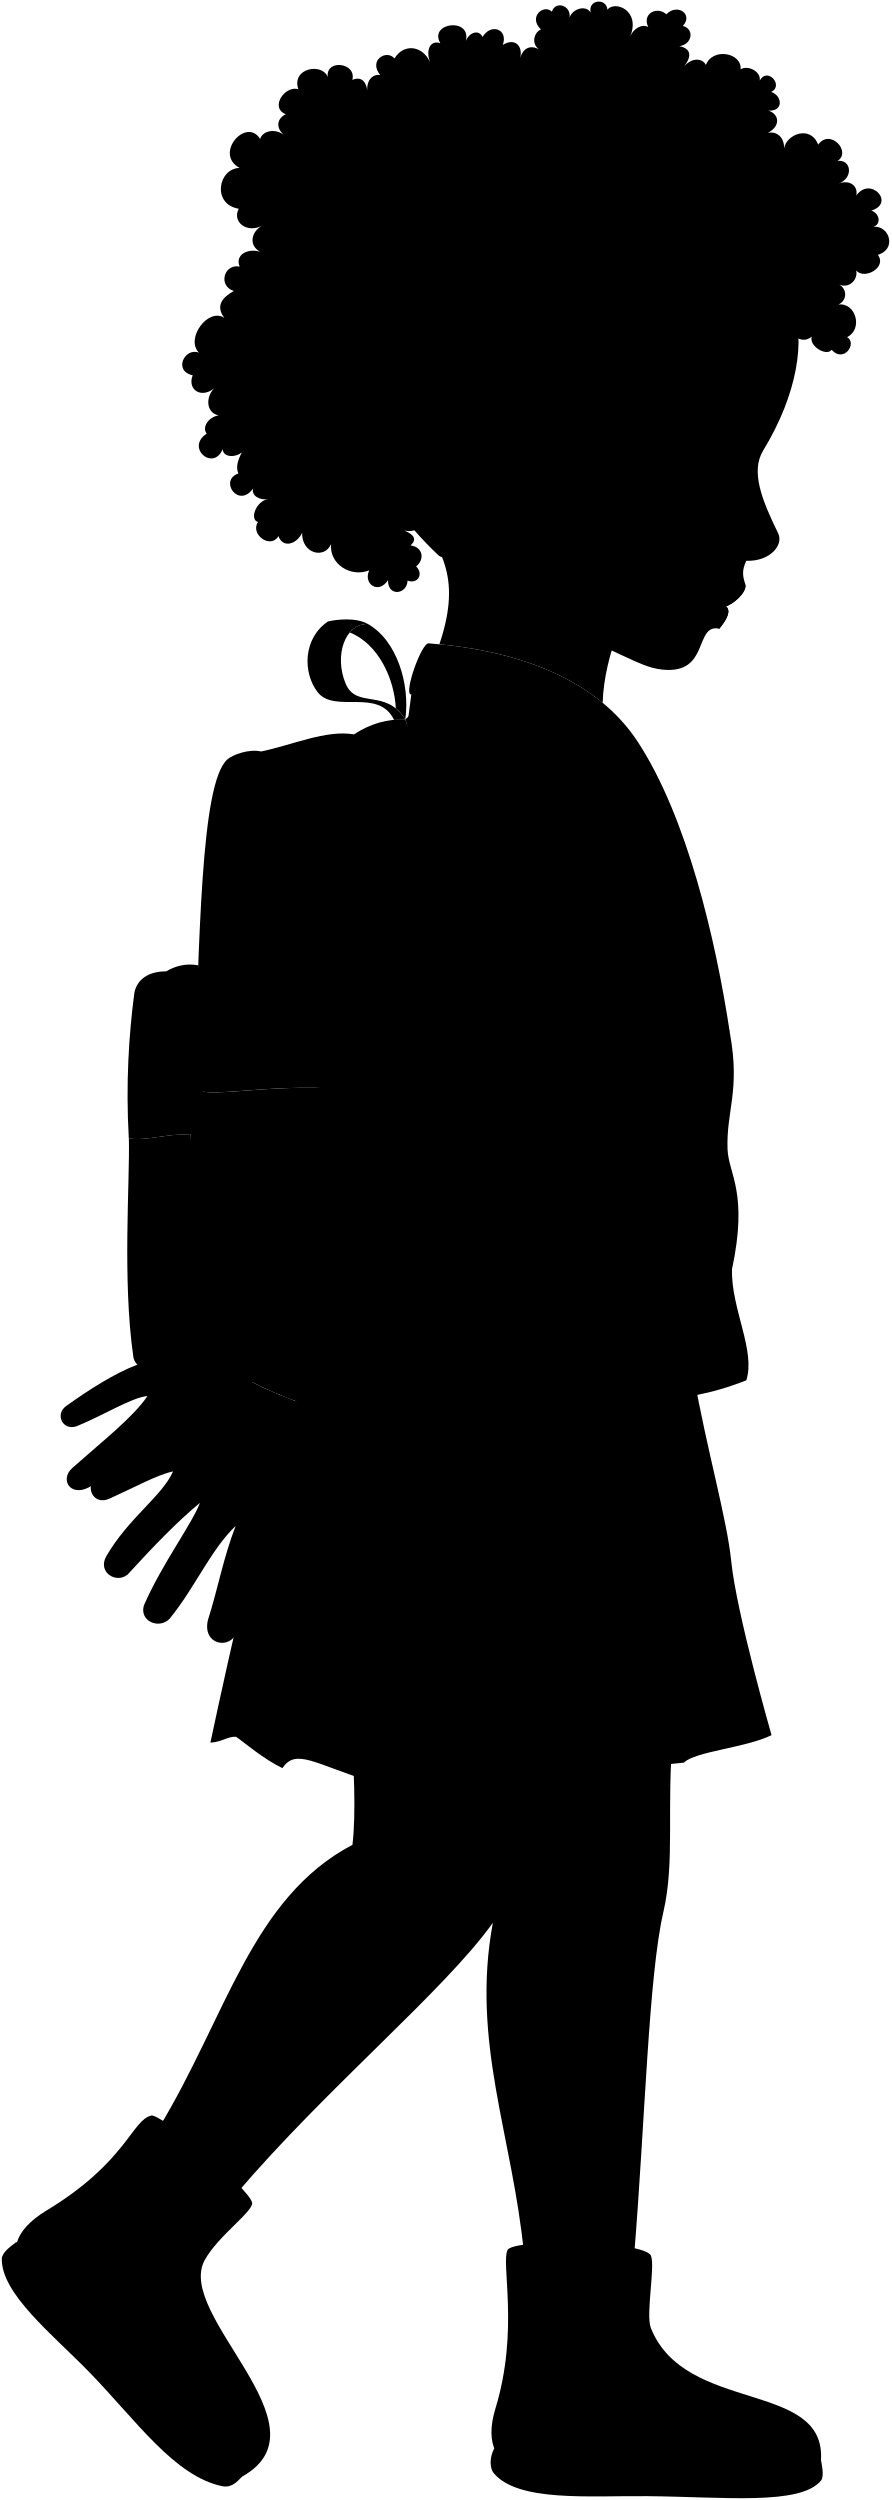
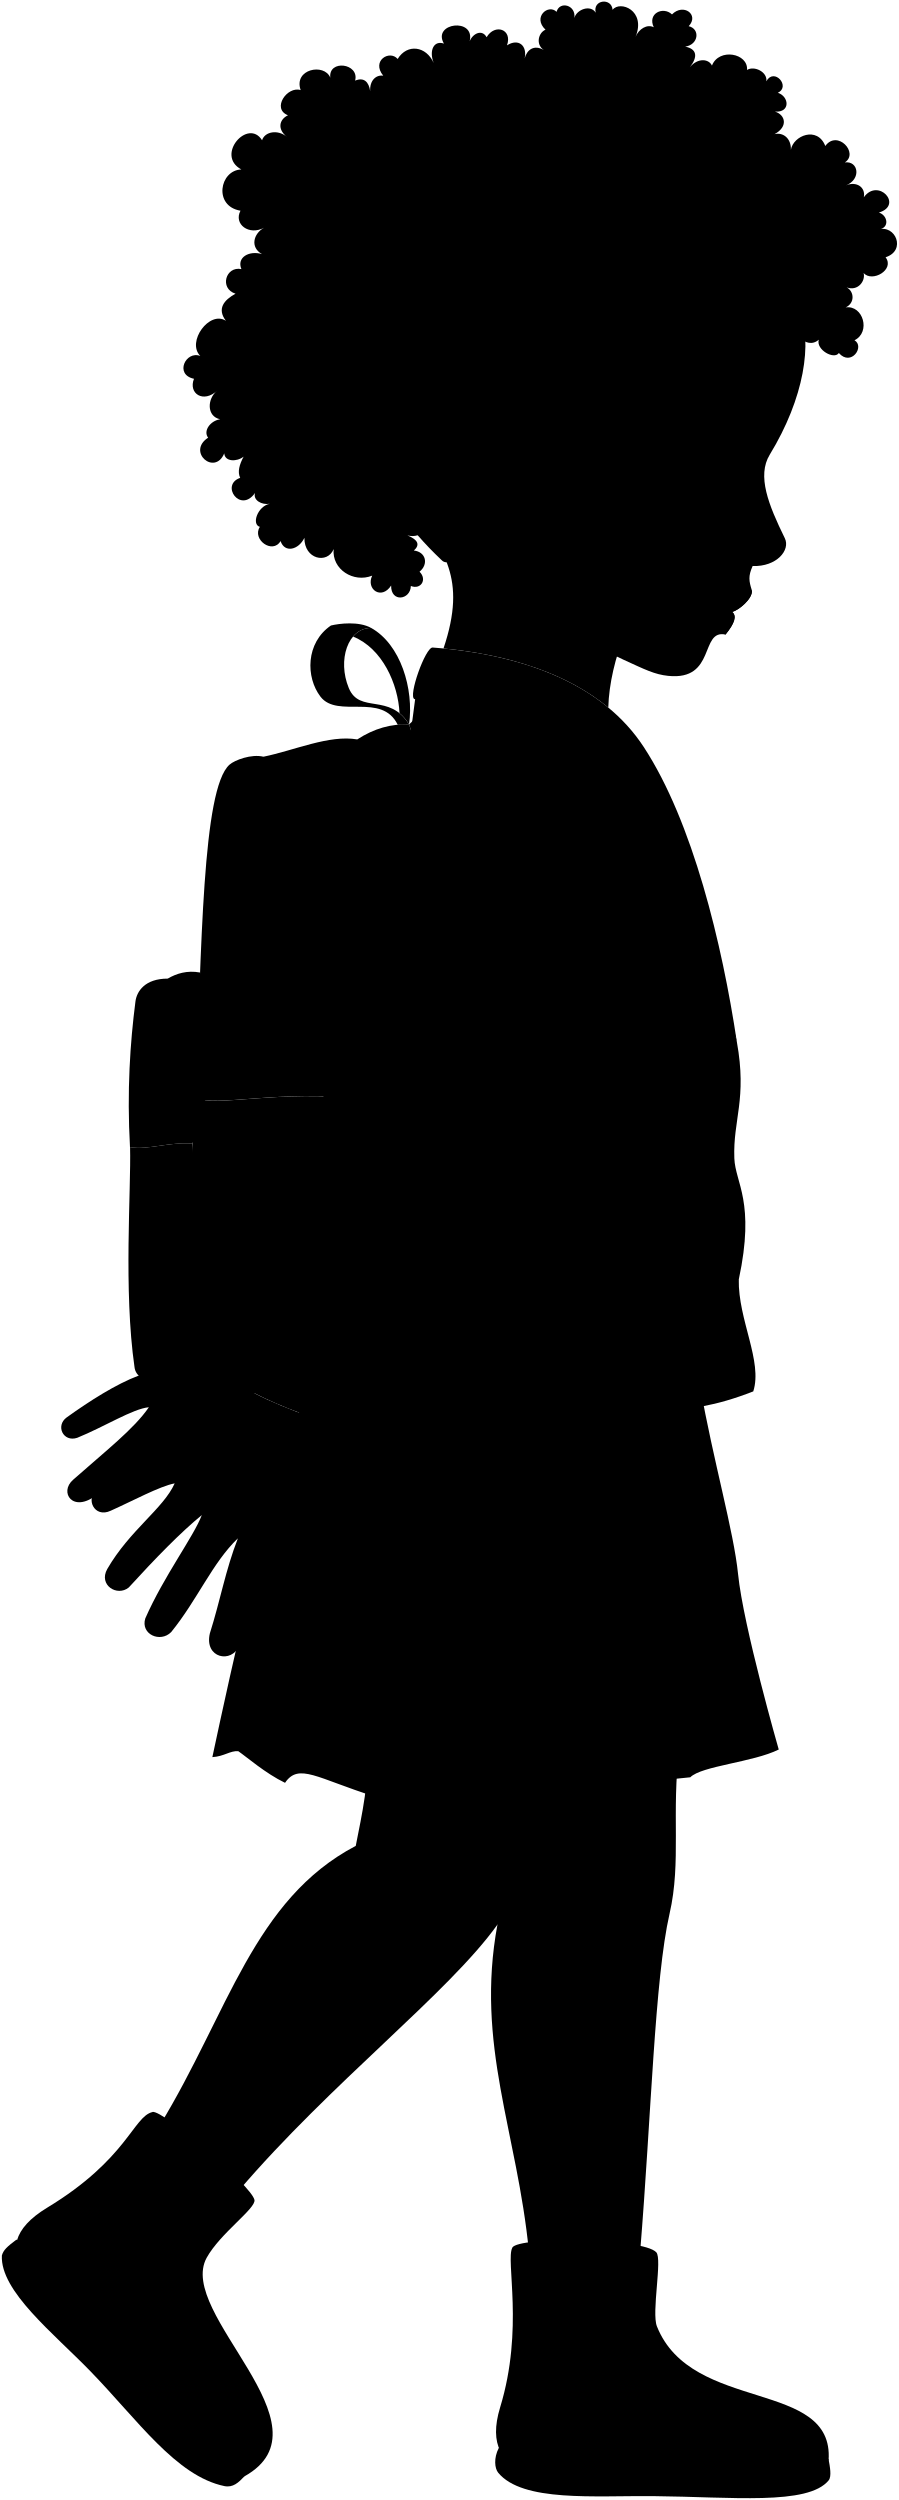
- <svg viewBox="0 0 125.37 351.73">
+ <svg viewBox="0 0 125.29 348.48">
  <g class="soleLightTan">
-     <path d="m115.49,346.03c.19,1,.46,2.42.02,2.96-2.87,3.53-13.56,2.3-24.41,2.2-8.23-.08-18.26.86-21.66-3.27-.48-.59-.65-2.02.09-3.45l45.96,1.56Z" />
-     <path d="m34.08,348.42c-.84.89-1.61,1.62-2.81,1.37-6.73-1.41-12.08-9.22-18.67-16.01-5.12-5.28-12.58-11.15-12.34-16.13.22-.78.72-1.22,2.04-2.22l31.78,32.99Z" />
+     <path d="m115.49,342.78c.19,1,.46,2.42.02,2.96-2.87,3.53-13.56,2.3-24.41,2.2-8.23-.08-18.26.86-21.66-3.27-.48-.59-.65-2.02.09-3.45l45.96,1.56Z" />
+     <path d="m34.08,345.17c-.84.89-1.61,1.62-2.81,1.37-6.73-1.41-12.08-9.22-18.67-16.01-5.12-5.28-12.58-11.15-12.34-16.13.22-.78.72-1.22,2.04-2.22l31.78,32.99Z" />
  </g>
  <g class="boot">
-     <path d="m71.4,316.56c.86-1.6,18.21-1.38,20.08.64.87.94-.69,8.38.09,10.33,4.84,12.15,24.73,7.3,23.93,18.66-3.48,4.41-15.19,2.67-27.23,2.83-10.83.14-21.79.39-18.55-10.22,3.34-10.94.74-20.47,1.69-22.23Z" />
-     <path d="m21.26,297.64c1.44-.33,13.8,10.27,14.21,12.26.24,1.18-4.77,4.64-6.66,8.06-4.28,7.77,17.87,23.42,5.27,30.47-7.29-.32-13.1-9.56-20.01-16.36-9-8.86-17.24-15.17-7.49-21.09,11.16-6.76,12-12.71,14.68-13.33Z" />
+     <path d="m71.4,313.31c.86-1.6,18.21-1.38,20.08.64.87.94-.69,8.38.09,10.33,4.84,12.15,24.73,7.3,23.93,18.66-3.48,4.41-15.19,2.67-27.23,2.83-10.83.14-21.79.39-18.55-10.22,3.34-10.94.74-20.47,1.69-22.23Z" />
+     <path d="m21.26,294.39c1.44-.33,13.8,10.27,14.21,12.26.24,1.18-4.77,4.64-6.66,8.06-4.28,7.77,17.87,23.42,5.27,30.47-7.29-.32-13.1-9.56-20.01-16.36-9-8.86-17.24-15.17-7.49-21.09,11.16-6.76,12-12.71,14.68-13.33Z" />
  </g>
  <g class="skinBlack">
-     <path d="m94.71,243.78c-1,10.63.3,17.94-1.38,25.23-2.08,9.03-2.56,29.23-4.1,48.14,0,1.23-15.5,1.23-15.5,0-1.63-16.77-7.5-29.85-4.39-46.63-6.76,9.49-23.26,23.09-36.1,38.14-.74.9-11.68-8.3-10.94-9.2,9.51-15.62,13.07-32.43,27.29-39.91.52-4.49.21-11.01-.27-17.97l45.39,2.19Z" />
-     <path d="m19.32,192c-3.15,1.19-6.75,3.48-10.03,5.83-1.58,1.15-.49,3.49,1.47,2.84,3.77-1.53,7.79-4.07,9.99-4.26-2.04,3-6.12,6.17-10.55,10.1-2.02,1.75-.04,4.7,3.24,2.14,23.96-12.73,29.03-21.38,5.87-16.65Z" />
+     <path d="m69.34,268.27c-3.11,16.78,2.76,28.85,4.39,45.63,0,1.23,15.5,1.23,15.5,0,1.55-18.91,2.03-38.1,4.1-47.14,1.68-7.3.21-13.97,1.38-23.23-14.06-13.86-39.43,10.89-25.37,24.74Z" />
+     <path d="m80.61,245.72l-29.25-3.98c.12,6.96-.9,11.05-1.77,15.56-14.23,7.48-17.78,23.28-27.29,38.91-.74.9,10.2,10.1,10.94,9.2,12.84-15.05,29.34-27.65,36.1-37.14,5.03-5.62,7.45-13.15,11.27-22.55Z" />
+     <path d="m19.32,191.75c-3.15,1.19-6.75,3.48-10.03,5.83-1.58,1.15-.49,3.49,1.47,2.84,3.77-1.53,7.79-4.07,9.99-4.26-2.04,3-6.12,6.17-10.55,10.1-2.02,1.75-.04,4.7,3.24,2.14,23.96-12.73,29.03-21.38,5.87-16.65Z" />
  </g>
-   <path class="skirt" d="m97.59,193.48c1.83,10.36,4.7,20.28,5.29,26.18.73,7.27,5.67,24.46,5.67,24.46-3.58,1.78-10.76,2.28-12.33,3.87-12.25,1.44-14.6-1.36-15.13,1.94-10.33-.41-13.4-2.37-13.88,1-8.57-2.92-14.35-4.93-14.99-.26-8.06-2.54-10.58-4.72-12.49-1.91-2.74-1.32-5.32-3.59-6.52-4.41-1.15-.08-1.96.73-3.61.83,2.39-11.18,8.64-40.1,13.63-52.17l54.35.48Z" />
-   <path class="jacket" d="m102.71,145.47c1.45,8.01-.55,10.84-.35,16.23.13,3.47,2.95,6.04.62,16.9-.11,5.58,3.36,11.43,2.02,15.6-10.47,4.11-15.59,2.08-24.48,2.44-9.47.39-18.76,2.95-30.61-.96,1.84-36.51,4.25-70.64,8.08-98.91,21.95-2.61,37.51,17.2,44.72,48.69Z" />
+   <path class="skirt" d="m97.59,193.23c1.83,10.36,4.7,20.28,5.29,26.18.73,7.27,5.67,24.46,5.67,24.46-3.58,1.78-10.76,2.28-12.33,3.87-12.25,1.44-14.6-1.36-15.13,1.94-10.33-.41-13.4-2.37-13.88,1-8.57-2.92-14.35-4.93-14.99-.26-8.06-2.54-10.58-4.72-12.49-1.91-2.74-1.32-5.32-3.59-6.52-4.41-1.15-.08-1.96.73-3.61.83,2.39-11.18,8.64-40.1,13.63-52.17l54.35.48Z" />
+   <path class="jacket" d="m102.71,145.22c1.45,8.01-.55,10.84-.35,16.23.13,3.47,2.95,6.04.62,16.9-.11,5.58,3.36,11.43,2.02,15.6-10.47,4.11-15.59,2.08-24.48,2.44-9.47.39-18.76,2.95-30.61-.96,1.84-36.51,4.25-70.64,8.08-98.91,21.95-2.61,37.51,17.2,44.72,48.69Z" />
  <g class="lapel">
-     <path d="m85.45,162.44c.05-.46,3.2,3.33,3.09,3.77-.96,3.84-8.76,18.01-11.61,20.41-.69.58-3.71-2.87-3-3.43,1.89-1.49,11.25-18.42,11.52-20.75Z" />
-     <path d="m57.78,97.7c-.95-.32,1.53-7.27,2.53-7.19,13.17,1.01,23.84,5.33,29.42,13.86,6.84,10.45,10.93,27.46,12.98,41.1-4.19-12.51-10.62-23.05-13.98-29.18-7.53-13.73-16.89-18.04-30.95-18.59Z" />
+     <path d="m85.45,162.19c.05-.46,3.2,3.33,3.09,3.77-.96,3.84-8.76,18.01-11.61,20.41-.69.58-3.71-2.87-3-3.43,1.89-1.49,11.25-18.42,11.52-20.75Z" />
+     <path d="m57.78,97.45c-.95-.32,1.53-7.27,2.53-7.19,13.17,1.01,23.84,5.33,29.42,13.86,6.84,10.45,10.93,27.46,12.98,41.1-4.19-12.51-10.62-23.05-13.98-29.18-7.53-13.73-16.89-18.04-30.95-18.59Z" />
  </g>
  <g class="clothingPearl">
-     <ellipse cx="99.65" cy="151.49" rx="1.54" ry="3.66" />
-     <ellipse cx="100.04" cy="171.07" rx="1.54" ry="3.66" />
+     <ellipse cx="99.65" cy="151.24" rx="1.54" ry="3.66" />
+     <ellipse cx="100.04" cy="170.82" rx="1.54" ry="3.66" />
  </g>
  <g class="backpack">
    <g class="backpackAdjusterDark">
-       <path d="m68.77,159.01c-1.54,10.08-2.17,20.49-2.06,31.18-1.68.1-3.88.03-5.34-.33.3-9.07.88-18.29,2.56-24.58l4.84-6.26Z" />
-       <path d="m51.72,87.78c-1.03,0-1.88.46-2.51,1.2,4.08,1.64,6.29,6.61,6.48,10.68.47.38.92.89,1.33,1.57.7-4.97-1.19-11.18-5.3-13.46Z" />
+       <path d="m68.77,158.76c-1.54,10.08-2.17,20.49-2.06,31.18-1.68.1-3.88.03-5.34-.33.3-9.07.88-18.29,2.56-24.58l4.84-6.26Z" />
+       <path d="m51.72,87.53c-1.03,0-1.88.46-2.51,1.2,4.08,1.64,6.29,6.61,6.48,10.68.47.38.92.89,1.33,1.57.7-4.97-1.19-11.18-5.3-13.46Z" />
    </g>
    <g class="backpackAdjusterLight">
-       <path d="m70.86,155.99c-7.89,11.89-20.66,24.87-31.9,34.2,11.26-13.23,22.64-27.44,27.95-36.73.67-.01,3.95,2.53,3.95,2.53Z" />
-       <path d="m57.02,101.24c-2.71-4.46-6.89-1.43-8.4-5.08-1.61-3.88-.14-8.38,3.11-8.38-1.69-.96-4.44-.62-5.6-.34-3.53,2.41-3.53,7.23-1.45,9.93,2.39,3.09,8.54-.66,10.76,3.91l1.58-.03Z" />
+       <path d="m70.86,155.74c-7.89,11.89-20.66,24.87-31.9,34.2,11.26-13.23,22.64-27.44,27.95-36.73.67-.01,3.95,2.53,3.95,2.53Z" />
+       <path d="m57.02,100.99c-2.71-4.46-6.89-1.43-8.4-5.08-1.61-3.88-.14-8.38,3.11-8.38-1.69-.96-4.44-.62-5.6-.34-3.53,2.41-3.53,7.23-1.45,9.93,2.39,3.09,8.54-.66,10.76,3.91l1.58-.03Z" />
    </g>
-     <path class="backpackStrap" d="m67.46,154.67c1.05,1.27,3.79,1.83,4.87.73,18.99-19.48,21.78-49.64,7.39-58.15-7.1-4.2-16.19-2.61-22.7,3.99,1.36,3.47.26,7.37.92,13.5,0,0,6.22,37.34,9.52,39.94Z" />
-     <path class="backpackLeatherDark" d="m18.13,160.15c.16,5.96-.93,19.93.62,30.67.28,2.66,5.71,3.02,9.92,2.18l-1.85-33.34c-3.17-.28-6.18.93-8.69.49Z" />
-     <path class="backpackDark" d="m27.88,135.81c-1.81-.33-3.28.14-4.5.85-3.18,0-4.32,1.78-4.5,3.19-.74,5.73-1.2,12.47-.76,20.31,2.51.43,5.51-.77,8.69-.49,2.85-6.73,2.86-14.75,1.07-23.85Z" />
-     <path class="backpackLeatherLight" d="m27.25,153.22c-1.43,19.77-1.73,41.92,4.16,42.2,9.78,2.03,13.41-24.64,19.06-41.92-11.26-1.47-20.6,1.2-23.21-.27Z" />
-     <path class="backpackLight" d="m57.02,101.24c-2.46-.12-4.86.54-7.22,2.08-3.92-.68-8.79,1.54-13.08,2.41-1.66-.41-4,.46-4.73,1.11-3.8,3.38-3.88,25.5-4.74,46.38,2.62,1.48,11.95-1.19,23.21.27l7.48-38.76c-.67-6.12.44-10.03-.92-13.5Z" />
+     <path class="backpackStrap" d="m67.46,154.42c1.05,1.27,3.79,1.83,4.87.73,18.99-19.48,21.78-49.64,7.39-58.15-7.1-4.2-16.19-2.61-22.7,3.99,1.36,3.47.26,7.37.92,13.5,0,0,6.22,37.34,9.52,39.94Z" />
+     <path class="backpackLeatherDark" d="m18.13,159.9c.16,5.96-.93,19.93.62,30.67.28,2.66,5.71,3.02,9.92,2.18l-1.85-33.34c-3.17-.28-6.18.93-8.69.49Z" />
+     <path class="backpackDark" d="m27.88,135.56c-1.81-.33-3.28.14-4.5.85-3.18,0-4.32,1.78-4.5,3.19-.74,5.73-1.2,12.47-.76,20.31,2.51.43,5.51-.77,8.69-.49,2.85-6.73,2.86-14.75,1.07-23.85Z" />
+     <path class="backpackLeatherLight" d="m27.25,152.97c-1.43,19.77-1.73,41.92,4.16,42.2,9.78,2.03,13.41-24.64,19.06-41.92-11.26-1.47-20.6,1.2-23.21-.27Z" />
+     <path class="backpackLight" d="m57.02,100.99c-2.46-.12-4.86.54-7.22,2.08-3.92-.68-8.79,1.54-13.08,2.41-1.66-.41-4,.46-4.73,1.11-3.8,3.38-3.88,25.5-4.74,46.38,2.62,1.48,11.95-1.19,23.21.27l7.48-38.76c-.67-6.12.44-10.03-.92-13.5Z" />
    <g class="backpackOverlapLine">
-       <path d="m41.3,104.52c-1.71,4.99-2.88,29.3-2.45,48.63" />
-       <path d="m23.39,136.66c0,6.93-1.17,15.49-.31,23.18" />
+       <path d="m41.3,104.27c-1.71,4.99-2.88,29.3-2.45,48.63" />
+       <path d="m23.39,136.41c0,6.93-1.17,15.49-.31,23.18" />
    </g>
    <g class="backpackCreaseLine">
-       <path d="m36.72,105.73c-1.32.95-2.22,3.23-2.23,6.54" />
-       <path d="m49.8,103.31c-.32,1.11-.37,3.15-.28,5.68" />
+       <path d="m36.72,105.48c-1.32.95-2.22,3.23-2.23,6.54" />
+       <path d="m49.8,103.07c-.32,1.11-.37,3.15-.28,5.68" />
    </g>
  </g>
-   <path class="jacket" d="m51.81,136.27c-.77-7.03,4.88-13.78,6.26-22.49,3.29-20.65,29.9-18.15,24.16,5.24-1.12,4.58-3.67,10.15-8.69,19.43-5.88,10.86-4.23,16.65-8.56,16.87.68,2.34-.26,5.88-2.56,6.65,1.41,3.32-1.19,3.15-1.79,5.75-.43,1.84-6.77,22.24-10.99,30.93-.64,2.04-18.79-5.24-17.89-7.16,1.02-4.86,3.91-10.56,6.77-15.34-.89-8.82,3.4-12.3,5.37-18.53,2.27-7.19,2.56-15.98,7.92-21.34Z" />
+   <path class="jacket" d="m51.81,136.02c-.77-7.03,4.88-13.78,6.26-22.49,3.29-20.65,29.9-18.15,24.16,5.24-1.12,4.58-3.67,10.15-8.69,19.43-5.88,10.86-4.23,16.65-8.56,16.87.68,2.34-.26,5.88-2.56,6.65,1.41,3.32-1.19,3.15-1.79,5.75-.43,1.84-6.77,22.24-10.99,30.93-.64,2.04-18.79-5.24-17.89-7.16,1.02-4.86,3.91-10.56,6.77-15.34-.89-8.82,3.4-12.3,5.37-18.53,2.27-7.19,2.56-15.98,7.92-21.34Z" />
  <g class="skinBlack">
-     <path d="m61.81,90.64c9.32.91,17.3,3.54,22.98,8.24.18-6.65,3.69-15.26,6.95-17.05l-40.51-49.15c-3.4,43.79,17.32,37.96,10.59,57.96Z" />
-     <path d="m32.66,192.78c-3.87,2.37-6.8,6.97-9.9,9.56-2.09,1.66-4.92,2.4-9.23,5.6-1.66,1.11-.43,4,1.91,2.89,3.02-1.35,6.83-3.42,8.91-3.81-1.58,3.53-6.26,6.51-9.4,11.94-1.26,2.24,1.39,3.9,3,2.57,3.72-4.07,7.22-7.67,10.18-10.09-1.11,2.96-5.29,8.5-7.88,14.41-.68,2.21,2.09,3.44,3.61,1.9,3.65-4.49,5.75-9.67,9.3-13.07-1.74,4.47-2.43,8.58-3.91,13.26-.81,3.46,3.07,4.26,4.11,1.67,1.92-6.26,5.23-12.87,8.26-19.61.79,1.94,1.65,2.5,2.84,5.46,1.83,4.98,5.46,4.86,5.64,2.82-2.55-5.44-1.98-14.31-3.13-19.5-4.08-.86-11.64-3.98-14.3-5.99Z" />
-     <path d="m73.86,76.84c-3.85,1.27-5.42-.39-6.87-2.78-3.27-2.82-4.14-6.19-5.73-9.61C43.02,25.1,80.11,1.83,111.54,43.11c1.81,4.7.66,12.35-4.16,20.26-1.81,2.96-.18,7,2.1,11.66.8,1.63-1.12,3.99-4.49,3.87-.64,1.43-.51,2.1-.11,3.38.15,1.19-1.86,2.8-2.74,3.02.66.56.35,1.57-.94,3.15-3.59-.74-1.27,6.46-7.99,5.76-1.89-.2-3.17-.86-6.13-2.21-5.63-2.57-9.58-6-11.41-9.39" />
+     <path d="m61.81,90.39c9.32.91,17.3,3.54,22.98,8.24.18-6.65,3.62-15.01,6.88-16.8l-40.51-49.15c-3.4,43.79,17.39,37.71,10.66,57.71Z" />
+     <path d="m32.66,192.53c-3.87,2.37-6.8,6.97-9.9,9.56-2.09,1.66-4.92,2.4-9.23,5.6-1.66,1.11-.43,4,1.91,2.89,3.02-1.35,6.83-3.42,8.91-3.81-1.58,3.53-6.26,6.51-9.4,11.94-1.26,2.24,1.39,3.9,3,2.57,3.72-4.07,7.22-7.67,10.18-10.09-1.11,2.96-5.29,8.5-7.88,14.41-.68,2.21,2.09,3.44,3.61,1.9,3.65-4.49,5.75-9.67,9.3-13.07-1.74,4.47-2.43,8.58-3.91,13.26-.81,3.46,3.07,4.26,4.11,1.67,1.92-6.26,5.23-12.87,8.26-19.61.79,1.94,1.65,2.5,2.84,5.46,1.83,4.98,5.46,4.86,5.64,2.82-2.55-5.44-1.98-14.31-3.13-19.5-4.08-.86-11.64-3.98-14.3-5.99Z" />
+     <path d="m73.78,76.84c-3.85,1.27-5.42-.39-6.87-2.78-3.27-2.82-4.14-6.19-5.73-9.61C42.95,25.1,80.04,1.83,111.46,43.11c1.81,4.7.66,12.35-4.16,20.26-1.81,2.96-.18,7,2.1,11.66.8,1.63-1.12,3.99-4.49,3.87-.64,1.43-.51,2.1-.11,3.38.15,1.19-1.86,2.8-2.74,3.02.66.56.35,1.57-.94,3.15-3.59-.74-1.27,6.46-7.99,5.76-1.89-.2-3.17-.86-6.13-2.21-5.63-2.57-9.58-6-11.41-9.39" />
  </g>
-   <g class="skinOverlapLine">
-     <path d="m69.34,270.52c5.79-6.51,10.57-14.42,13.44-22.28" />
-     <path d="m70.13,58.32c-.58-.12-1.6-.1-2.16-.01" />
+   <path class="skinOverlapLine" d="m70.05,58.32c-.58-.12-1.6-.1-2.16-.01" />
+   <g class="skinFoldLine">
+     <path d="m73.3,65.02c-1.97-9.16-13.67-2.13-5.07,6.21" />
+     <path d="m72.63,67.23c-2,.88,1.74,4.57-.32,4.88-1.25.19-.63-1.84-2.68-2.69-3.32-1.37-.89-6.32,1.01-4.45" />
  </g>
-   <g class="skinFoldLine">
-     <path d="m73.38,65.02c-1.97-9.16-13.67-2.13-5.07,6.21" />
-     <path d="m72.71,67.23c-2,.88,1.74,4.57-.32,4.88-1.25.19-.63-1.84-2.68-2.69-3.32-1.37-.89-6.32,1.01-4.45" />
-   </g>
-   <path class="lipFemaleDark" d="m102.14,85.3c.88-.23,2.88-1.84,2.74-3.02-1.71.95-3.92,1.83-6.89,1.79.39,1.18.83,3.01,3.21,4.39,1.29-1.58,1.6-2.59.94-3.15Z" />
-   <path class="lipOverlapLine" d="m97.99,84.07c1.83.86,3.05,1.26,4.15,1.23" />
-   <path class="noseLine" d="m101.33,75.39c-.83.87-1.03,2.51.04,3.41,1.38,1.16,2.92-1.19,4.97-.67" />
-   <path class="eyeLidLine" d="m104.04,68.28c.59-.48,1.13-1.29.5-1.76,1.37-1.12.61-3.22.33-3.77" />
-   <path class="eyeLashLine" d="m97.7,64.82c1.37.2,2.21.88,6.84,1.7" />
-   <path class="eyebrowBlack" d="m108.82,58.25c-3.5.91-7.44-3.54-12.4,1.88,5.6-2.72,9.46,1.73,12.4-1.88Z" />
-   <path class="hairBlack" d="m66.99,74.07c-5.27-5.52-5.02-14.94.98-15.76-4.62-8.4-5.99-13.39-8.46-21.87.37-.48.71-.95,1-1.4,2.64,9.26,4.64,14.76,9.62,23.27,1.93.45,3.36,1.54,3.85,3.86,1.68,1.18,2.87,5.05,4.75,1.5,1.87.05,2.78-2.45,2.02-3.47.9-.76,1.08-2.21-.49-4.66-3.86-6.04-10.02-13.78-16.73-23.39.4-.18.81-.39,1.2-.62,7.03,9.81,13.55,17.13,17.23,22.45,1.13,1.63,2.92,2.23,4.08.93,1.05,1.05,2.75-.15,2.39-1.55,1.75.54,2.49-1.76,1.79-2.7,1.05-.46.76-1.84-.53-3.23-2.98-3.21-10.73-8.58-19.1-16.68.53,0,1.08-.02,1.65-.07,6.83,5.78,12.72,9.12,19.56,15.96,2.28.96,4.28-2.37,2.95-4.02-15.76-59.65-71.22-.45-33.12,35.45.75.82,2.09-.18,1.31-.96,1.84.24,1.19-1.23.69-1.9-8.49-11.31-8.88-25.01-9.23-33.68.39-.3.81-.63,1.21-.99.25,12.76,4.08,28.39,11.38,33.51" />
-   <path class="hairDyedRed" d="m78.11,28.93c-.02,1.98,3.09,2.1,3.1-.09.68,2.32,2.85,1.16,3.95-.75-.79,1.59,1.39,3.37,3.34,2.68-1.46.58-1.71,2.59,0,3.02-1.42,1.23-.52,4.28,1.6,3.49-2.16,1.31.7,4.94,2.25,3.76-.5,2.99,3.96,2.95,3.63.69,1.86.41,2.68-1.02,2.64-2.92.89,1.52,2.63,1.65,3.74.34-.92,1.76.51,4.42,2.3,3.7-1.38,1.9,1.28,3.27,2.52,1.69.44,1.79,2.8.99,3.67-.22-.92,1.6,1.56,4.63,3.35,3.03-.41,1.4,2.14,2.83,2.8,1.86,1.71,1.93,3.66-.91,2.18-1.78,2.3-1.13,1.21-4.93-1.23-4.58,1.29-.59,1.22-2.21.14-2.79,1.58.58,2.66-.92,2.36-2.01,1.18,1.37,4.39-.45,3.06-2.19,2.95-.94,1.36-4.63-1.04-3.85,1.7-.21,1.32-2.02.11-2.38,3.45-1.04-.11-4.91-2.1-2.13.28-1.42-1.05-2.27-2.48-1.66,2.16-.87,1.73-3.45-.16-3.2,2-1.31-1.06-4.61-2.73-2.29-1.1-2.82-4.48-1.45-4.8.54.07-1.59-1.08-2.49-2.28-2.19,1.95-1.05,1.5-2.71.07-3.14,2.18.15,1.98-2.12.39-2.63,1.85-.85-.51-3.58-1.6-1.6.19-1.29-1.68-2.21-2.69-1.58.19-2.33-3.91-3.11-4.89-.61-.45-.96-1.98-1.1-3.08.23,1.16-1.48.97-2.56-.65-2.87,1.88-.27,2.11-2.47.49-2.85,1.51-1.61-.75-3.25-2.33-1.64-1.22-1.17-3.46-.15-2.54,1.79-.91-.48-2.08.22-2.54,1.34,1.51-3.7-2.18-5.12-3.2-3.77-.13-1.73-2.81-1.43-2.35.4-.73-1.18-2.67-.45-2.98.74.27-1.82-2.06-2.42-2.48-.86-1.13-1.15-3.4.74-1.54,2.49-.99.41-1.41,2.05-.24,2.83-1.33-.77-2.33-.08-2.67,1.17.39-1.78-.85-2.84-2.46-1.82.8-2.25-1.7-3.08-2.84-1.13-.61-1.14-1.91-.56-2.36.56.8-3.35-5.28-2.58-3.59.33-1.36-.49-2.12.89-1.43,2.7-1.02-2.35-3.68-2.75-5.02-.56-1.11-1.31-3.71.24-2.01,2.33-1.01-.15-1.91.68-1.82,2.16-.18-1.28-.86-1.99-2.1-1.47.64-2.43-3.76-2.99-3.46-.41-.82-2.07-5.16-1.22-4.13,1.73-1.86-.61-4.1,2.59-1.77,3.51-1.24.59-1.52,1.96-.11,3.04-1.27-1.11-3.12-.78-3.5.44-1.95-3.14-6.56,2.09-2.89,4.07-3.05.11-3.91,5.12-.12,5.75-.99,1.89,1.21,3.51,3.29,2.37-1.5.84-1.97,2.74-.29,3.68-1.79-.54-3.56.46-2.87,2.09-2.2-.45-3.1,2.71-.82,3.43-1.59.87-2.63,2.09-1.34,3.78-2.28-1.5-5.53,2.94-3.57,4.9-2.01-.79-3.66,2.59-.88,3.18-.82,2.05,1.31,3.47,3.27,1.62-1.47,1.14-1.52,3.64.38,4.02-1.41.22-2.39,1.65-1.68,2.57-3.02,1.97.94,5.37,2.25,2.18.07,1.18,1.74,1.22,2.7.46-.6,1.12-.88,2.14-.48,2.96-2.82.97.03,5.02,2.07,2.1-.31,1.01.92,1.71,2.06,1.51-1.7.33-2.59,2.88-1.39,3.22-1.13,1.76,1.78,3.87,2.89,1.98.57,1.72,2.53,1.22,3.32-.45-.03,3.01,3.21,3.69,4.08,1.57-.28,2.82,2.77,4.75,5.37,3.7-.9,1.89,1.29,3.46,2.64,1.38-.05,2.4,2.7,2.02,2.75.06,1.36.56,2.33-.87,1.21-1.99,1.3-1.06.88-2.77-.79-2.95.87-.78.62-1.49-.9-2.11,2.14.56,3.5-1.52,2.36-2.86,2.89-1.4.98-4.41-1.26-2.9,1.32-1.81-.74-3.73-2.06-2.65.54-1.32-.64-2.65-2.21-2.16,1.77-1.32,1.66-3.49-.64-3.15,1.91-1.27-.01-3.37-1.1-2.82,1.21-1.36.25-2.98-1.02-2.95,1.53-.75,1.65-2.76.3-3.32,2.33-.36,2.37-3.73.9-4.4,2.25,1.29,3.14-2.14,1.43-2.68,1.8-.69,1.43-3.16-.03-3.51,4.91-11.46,13.19-15.32,24.53-12.33Z" />
+   <path class="lipFemaleDark" d="m102.07,85.3c.88-.23,2.88-1.84,2.74-3.02-1.71.95-3.92,1.83-6.89,1.79.39,1.18.83,3.01,3.21,4.39,1.29-1.58,1.6-2.59.94-3.15Z" />
+   <path class="lipOverlapLine" d="m97.91,84.07c1.83.86,3.05,1.26,4.15,1.23" />
+   <path class="noseLine" d="m101.26,75.39c-.83.87-1.03,2.51.04,3.41,1.38,1.16,2.92-1.19,4.97-.67" />
+   <path class="eyeLidLine" d="m103.96,68.28c.59-.48,1.13-1.29.5-1.76,1.37-1.12.61-3.22.33-3.77" />
+   <path class="eyeLashLine" d="m97.63,64.82c1.37.2,2.21.88,6.84,1.7" />
+   <path class="eyebrowBlack" d="m108.75,58.25c-3.5.91-7.44-3.54-12.4,1.88,5.6-2.72,9.46,1.73,12.4-1.88Z" />
+   <path class="hairBlack" d="m66.91,74.07c-5.27-5.52-5.02-14.94.98-15.76-4.62-8.4-5.99-13.39-8.46-21.87.37-.48.71-.95,1-1.4,2.64,9.26,4.64,14.76,9.62,23.27,1.93.45,3.36,1.54,3.85,3.86,1.68,1.18,2.87,5.05,4.75,1.5,1.87.05,2.78-2.45,2.02-3.47.9-.76,1.08-2.21-.49-4.66-3.86-6.04-10.02-13.78-16.73-23.39.4-.18.81-.39,1.2-.62,7.03,9.81,13.55,17.13,17.23,22.45,1.13,1.63,2.92,2.23,4.08.93,1.05,1.05,2.75-.15,2.39-1.55,1.75.54,2.49-1.76,1.79-2.7,1.05-.46.76-1.84-.53-3.23-2.98-3.21-10.73-8.58-19.1-16.68.53,0,1.08-.02,1.65-.07,6.83,5.78,12.72,9.12,19.56,15.96,2.28.96,4.28-2.37,2.95-4.02-15.76-59.65-71.22-.45-33.12,35.45.75.82,2.09-.18,1.31-.96,1.84.24,1.19-1.23.69-1.9-8.49-11.31-8.88-25.01-9.23-33.68.39-.3.81-.63,1.21-.99.25,12.76,4.08,28.39,11.38,33.51" />
+   <path class="hairDyedRed" d="m78.04,28.93c-.02,1.98,3.09,2.1,3.1-.09.68,2.32,2.85,1.16,3.95-.75-.79,1.59,1.39,3.37,3.34,2.68-1.46.58-1.71,2.59,0,3.02-1.42,1.23-.52,4.28,1.6,3.49-2.16,1.31.7,4.94,2.25,3.76-.5,2.99,3.96,2.95,3.63.69,1.86.41,2.68-1.02,2.64-2.92.89,1.52,2.63,1.65,3.74.34-.92,1.76.51,4.42,2.3,3.7-1.38,1.9,1.28,3.27,2.52,1.69.44,1.79,2.8.99,3.67-.22-.92,1.6,1.56,4.63,3.35,3.03-.41,1.4,2.14,2.83,2.8,1.86,1.71,1.93,3.66-.91,2.18-1.78,2.3-1.13,1.21-4.93-1.23-4.58,1.29-.59,1.22-2.21.14-2.79,1.58.58,2.66-.92,2.36-2.01,1.18,1.37,4.39-.45,3.06-2.19,2.95-.94,1.36-4.63-1.04-3.85,1.7-.21,1.32-2.02.11-2.38,3.45-1.04-.11-4.91-2.1-2.13.28-1.42-1.05-2.27-2.48-1.66,2.16-.87,1.73-3.45-.16-3.2,2-1.31-1.06-4.61-2.73-2.29-1.1-2.82-4.48-1.45-4.8.54.07-1.59-1.08-2.49-2.28-2.19,1.95-1.05,1.5-2.71.07-3.14,2.18.15,1.98-2.12.39-2.63,1.85-.85-.51-3.58-1.6-1.6.19-1.29-1.68-2.21-2.69-1.58.19-2.33-3.91-3.11-4.89-.61-.45-.96-1.98-1.1-3.08.23,1.16-1.48.97-2.56-.65-2.87,1.88-.27,2.11-2.47.49-2.85,1.51-1.61-.75-3.25-2.33-1.64-1.22-1.17-3.46-.15-2.54,1.79-.91-.48-2.08.22-2.54,1.34,1.51-3.7-2.18-5.12-3.2-3.77-.13-1.73-2.81-1.43-2.35.4-.73-1.18-2.67-.45-2.98.74.27-1.82-2.06-2.42-2.48-.86-1.13-1.15-3.4.74-1.54,2.49-.99.41-1.41,2.05-.24,2.83-1.33-.77-2.33-.08-2.67,1.17.39-1.78-.85-2.84-2.46-1.82.8-2.25-1.7-3.08-2.84-1.13-.61-1.14-1.91-.56-2.36.56.8-3.35-5.28-2.58-3.59.33-1.36-.49-2.12.89-1.43,2.7-1.02-2.35-3.68-2.75-5.02-.56-1.11-1.31-3.71.24-2.01,2.33-1.01-.15-1.91.68-1.82,2.16-.18-1.28-.86-1.99-2.1-1.47.64-2.43-3.76-2.99-3.46-.41-.82-2.07-5.16-1.22-4.13,1.73-1.86-.61-4.1,2.59-1.77,3.51-1.24.59-1.52,1.96-.11,3.04-1.27-1.11-3.12-.78-3.5.44-1.95-3.14-6.56,2.09-2.89,4.07-3.05.11-3.91,5.12-.12,5.75-.99,1.89,1.21,3.51,3.29,2.37-1.5.84-1.97,2.74-.29,3.68-1.79-.54-3.56.46-2.87,2.09-2.2-.45-3.1,2.71-.82,3.43-1.59.87-2.63,2.09-1.34,3.78-2.28-1.5-5.53,2.94-3.57,4.9-2.01-.79-3.66,2.59-.88,3.18-.82,2.05,1.31,3.47,3.27,1.62-1.47,1.14-1.52,3.64.38,4.02-1.41.22-2.39,1.65-1.68,2.57-3.02,1.97.94,5.37,2.25,2.18.07,1.18,1.74,1.22,2.7.46-.6,1.12-.88,2.14-.48,2.96-2.82.97.03,5.02,2.07,2.1-.31,1.01.92,1.71,2.06,1.51-1.7.33-2.59,2.88-1.39,3.22-1.13,1.76,1.78,3.87,2.89,1.98.57,1.72,2.53,1.22,3.32-.45-.03,3.01,3.21,3.69,4.08,1.57-.28,2.82,2.77,4.75,5.37,3.7-.9,1.89,1.29,3.46,2.64,1.38-.05,2.4,2.7,2.02,2.75.06,1.36.56,2.33-.87,1.21-1.99,1.3-1.06.88-2.77-.79-2.95.87-.78.62-1.49-.9-2.11,2.14.56,3.5-1.52,2.36-2.86,2.89-1.4.98-4.41-1.26-2.9,1.32-1.81-.74-3.73-2.06-2.65.54-1.32-.55-2.38-2.37-2.11,2.87-1.47,3.06-3.66.44-4.14,2.25-.59.75-3.54-.8-2.47,1.29-1.93-1.06-2.91-2.59-2.87,1.62-.86,2.44-3.04,1.09-3.6,2.33-.36,1.94-2.94.48-3.61,2.25,1.29,3.14-2.14,1.43-2.68,1.8-.69,1.43-3.16-.03-3.51,4.91-11.46,13.19-15.32,24.53-12.33Z" />
  <g class="bow">
-     <path d="m66.88,29.62c.04,1.05-4.51,3.3-5.44,3.19-1.03-.13-3.23-4.66-3.11-5.52-.04-1.14,4.36-3.51,5.5-3.27,1.05.32,2.99,4.27,3.04,5.6Z" />
-     <path d="m72.25,14.19c-1.97-.07-8.84,6.2-8.42,9.84,1.05.32,2.99,4.27,3.04,5.6,1.37,2.56,13.17.27,13.45-1.75.62-4.53-4.88-13.57-8.08-13.69Z" />
-     <path d="m58.34,27.3h0c-3.68-3.93-13.32.38-13.83,1.23-1.32,2.16,5.44,14.24,7.8,14.12,1.92-.09,9.04-7.22,9.14-9.84-1.03-.13-3.23-4.66-3.11-5.52Z" />
+     <path d="m66.81,29.62c.04,1.05-4.51,3.3-5.44,3.19-1.03-.13-3.23-4.66-3.11-5.52-.04-1.14,4.36-3.51,5.5-3.27,1.05.32,2.99,4.27,3.04,5.6Z" />
+     <path d="m72.18,14.19c-1.97-.07-8.84,6.2-8.42,9.84,1.05.32,2.99,4.27,3.04,5.6,1.37,2.56,13.17.27,13.45-1.75.62-4.53-4.88-13.57-8.08-13.69Z" />
+     <path d="m58.26,27.3h0c-3.68-3.93-13.32.38-13.83,1.23-1.32,2.16,5.44,14.24,7.8,14.12,1.92-.09,9.04-7.22,9.14-9.84-1.03-.13-3.23-4.66-3.11-5.52Z" />
  </g>
  <g class="clothesOverlapLine">
-     <path d="m96.22,247.98c-1.67-18.46-4.63-38.98-4.81-46.66" />
-     <path d="m81.1,249.92c.3-13.03-.9-31.88-.9-47.71" />
-     <path d="m67.22,250.92c-.43-15.76.31-33.47,1.11-48.62" />
-     <path d="m52.23,250.66c1.01-15.91,2.75-32.38,4.86-48.75" />
-     <path d="m39.74,248.75c3.36-10.32,4.36-21.87,6.01-30.86" />
-     <path d="m33.22,244.34c2.29-8.49,5.21-24.66,8.64-33.79" />
+     <path d="m96.22,247.73c-1.67-18.46-4.63-38.98-4.81-46.66" />
+     <path d="m81.1,249.67c.3-13.03-.9-31.88-.9-47.71" />
+     <path d="m67.22,250.67c-.43-15.76.31-33.47,1.11-48.62" />
+     <path d="m52.23,250.41c1.01-15.91,2.75-32.38,4.86-48.75" />
+     <path d="m39.74,248.5c3.36-10.32,4.36-21.87,6.01-30.86" />
+     <path d="m33.22,244.09c2.29-8.49,5.21-24.66,8.64-33.79" />
  </g>
  <g class="clothesFoldLine">
-     <path d="m102.98,178.6c-1.61,3.86-3.45,7.09-5.66,9.24" />
-     <path d="m96.43,182.23c-2.49,4.16-6.26,7.65-11.85,10.19" />
-     <path d="m56.31,147.58c2.23,2.62,4.8,4.36,7.77,5.1" />
-     <path d="m62.41,161.96c-1.78.4-3.69-.75-5.47-.37" />
-     <path d="m64.97,155.31c-2.17.42-8.01-1.06-2.8,2.97" />
-     <path d="m64.33,129.24c-4.18,6.06-8.67,11.49-12.99,10.57" />
-     <path d="m72.87,123.89c-2.15,4.38-4.85,8.82-8.66,13.37" />
-     <path d="m51.81,136.27c.04.67-.06,2,1.44,1.8" />
-     <path d="m54.27,35.06c-1.3,1.18-.67,2.11.1,1.87,2.29-.72,3.12-3.07,5.61-5.69" />
-     <path d="m72.44,27.52c3.52-3.6-2.75-2.06-6.07.3" />
-     <path d="m51.81,31.16c-2.01,2.29,2.14,2.18,7.04-2.11" />
-     <path d="m68.91,21.61c2.03-2.16,3.3-1.68,3.16-1.02-.55,2.57-4.04,3.45-6.41,5.71" />
+     <path d="m102.98,178.35c-1.61,3.86-3.45,7.09-5.66,9.24" />
+     <path d="m96.43,181.98c-2.49,4.16-6.26,7.65-11.85,10.19" />
+     <path d="m56.31,147.33c2.23,2.62,4.8,4.36,7.77,5.1" />
+     <path d="m62.41,161.71c-1.78.4-3.69-.75-5.47-.37" />
+     <path d="m64.97,155.07c-2.17.42-8.01-1.06-2.8,2.97" />
+     <path d="m64.33,128.99c-4.18,6.06-8.67,11.49-12.99,10.57" />
+     <path d="m72.87,123.64c-2.15,4.38-4.85,8.82-8.66,13.37" />
+     <path d="m51.81,136.02c.04.67-.06,2,1.44,1.8" />
+     <path d="m54.2,35.06c-1.3,1.18-.67,2.11.1,1.87,2.29-.72,3.12-3.07,5.61-5.69" />
+     <path d="m72.37,27.52c3.52-3.6-2.75-2.06-6.07.3" />
+     <path d="m51.73,31.16c-2.01,2.29,2.14,2.18,7.04-2.11" />
+     <path d="m68.83,21.61c2.03-2.16,3.3-1.68,3.16-1.02-.55,2.57-4.04,3.45-6.41,5.71" />
  </g>
</svg>
